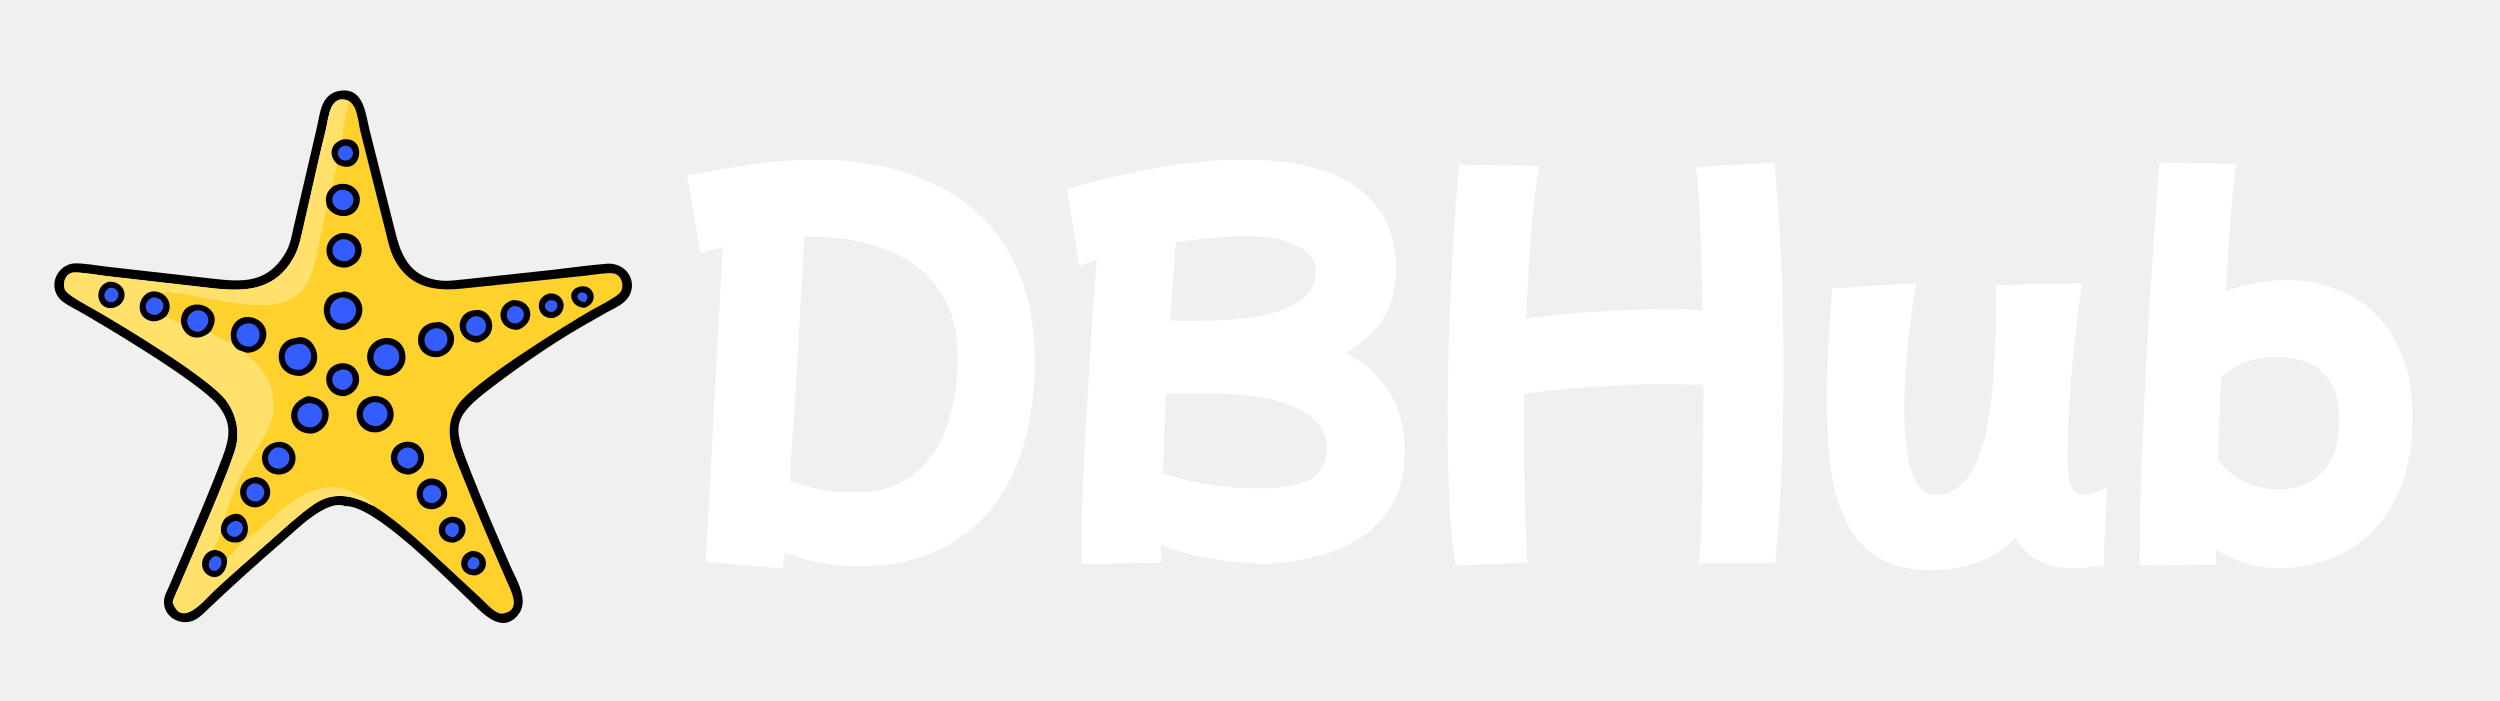
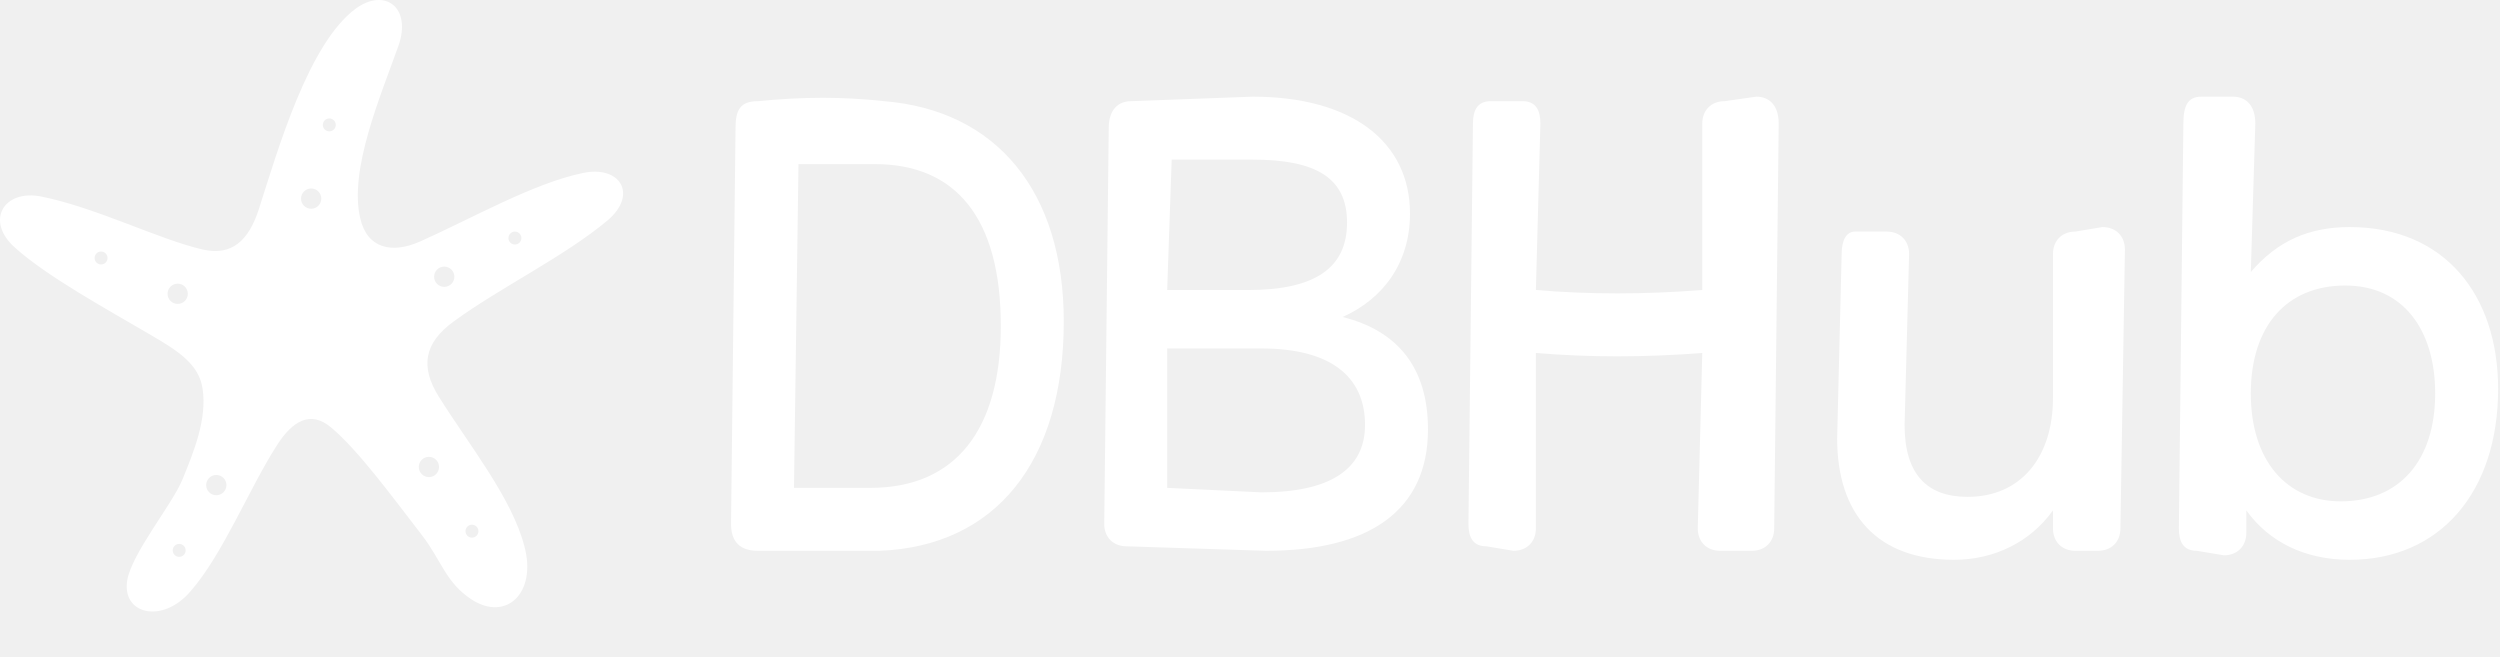
- <svg xmlns="http://www.w3.org/2000/svg" width="1310" height="367" viewBox="0 0 1310 367" fill="none">
-   <path d="M410.16 297.96L369.84 294.36L378.72 129.48C374.56 130.44 370.72 131.56 367.2 132.84L360 92.04C368.48 90.28 378.96 88.44 391.44 86.52C403.92 84.6 416.8 83.64 430.08 83.64C440.32 83.64 450.72 84.76 461.28 87C471.84 89.08 481.92 92.6 491.52 97.56C501.28 102.36 509.92 108.84 517.44 117C525.12 125.16 531.12 135.16 535.44 147C539.92 158.84 542.16 172.84 542.16 189C542.16 211.72 538.48 231.16 531.12 247.32C523.92 263.32 513.36 275.56 499.44 284.04C485.68 292.52 469.04 296.76 449.52 296.76C436.56 296.76 423.76 294.36 411.12 289.56C410.8 292.76 410.48 295.56 410.16 297.96ZM428.4 123.96C426.16 123.96 423.84 123.96 421.44 123.96C419.84 153.72 418.4 179.08 417.12 200.04C415.84 220.84 414.72 238.2 413.76 252.12C418.56 253.72 423.84 255.16 429.6 256.44C435.52 257.56 441.68 258.12 448.08 258.12C461.04 258.12 471.44 254.84 479.28 248.28C487.28 241.72 493.04 233.08 496.56 222.36C500.08 211.48 501.84 199.72 501.84 187.08C501.84 177 500.32 168.44 497.28 161.4C494.24 154.36 490.24 148.52 485.28 143.88C480.48 139.24 475.2 135.64 469.44 133.08C463.68 130.36 458 128.36 452.4 127.08C446.96 125.8 442.08 125 437.76 124.68C433.44 124.2 430.32 123.96 428.4 123.96ZM567.09 295.56C566.93 293.8 566.85 291.88 566.85 289.8C566.85 287.72 566.85 285.32 566.85 282.6C566.85 275.72 567.01 267.56 567.33 258.12C567.65 248.52 568.13 238.36 568.77 227.64C569.41 216.76 570.05 205.88 570.69 195C571.33 183.96 571.97 173.4 572.61 163.32C573.41 153.24 574.13 144.2 574.77 136.2C571.25 137.32 568.13 138.36 565.41 139.32L559.17 99C577.25 93.88 594.05 90.04 609.57 87.48C625.25 84.92 639.41 83.64 652.05 83.64C677.81 83.64 697.49 88.52 711.09 98.28C724.69 108.04 731.49 122.2 731.49 140.76C731.49 151.32 729.17 160.2 724.53 167.4C719.89 174.44 713.33 180.28 704.85 184.92C725.65 195.48 736.05 212.68 736.05 236.52C736.05 247.08 734.05 255.96 730.05 263.16C726.21 270.2 721.25 275.88 715.17 280.2C709.09 284.52 702.61 287.72 695.73 289.8C689.01 292.04 682.61 293.48 676.53 294.12C670.61 294.92 665.97 295.32 662.61 295.32C654.29 295.32 645.41 294.52 635.97 292.92C626.53 291.32 617.33 288.92 608.37 285.72C608.37 288.92 608.37 291.96 608.37 294.84L567.09 295.56ZM653.01 123.72C647.25 123.72 641.17 124.04 634.77 124.68C628.53 125.16 622.29 125.96 616.05 127.08C615.09 138.76 614.13 152.36 613.17 167.88C615.25 168.04 617.33 168.12 619.41 168.12C621.65 168.12 623.89 168.12 626.13 168.12C668.37 168.12 689.49 159.48 689.49 142.2C689.49 136.44 686.21 131.96 679.65 128.76C673.25 125.4 664.37 123.72 653.01 123.72ZM631.65 206.04C628.29 206.04 624.85 206.04 621.33 206.04C617.97 206.04 614.53 206.12 611.01 206.28C610.69 213.32 610.37 220.36 610.05 227.4C609.89 234.44 609.65 241.4 609.33 248.28C618.29 251 627.09 253 635.73 254.28C644.37 255.4 651.81 255.96 658.05 255.96C671.33 255.96 680.85 254.36 686.61 251.16C692.37 247.8 695.25 242.36 695.25 234.84C695.25 225.56 689.73 218.44 678.69 213.48C667.81 208.52 652.13 206.04 631.65 206.04ZM762.692 296.28C761.252 287.32 760.212 276.36 759.572 263.4C758.932 250.44 758.612 236.44 758.612 221.4C758.612 205.88 758.852 189.96 759.332 173.64C759.972 157.32 760.692 141.64 761.492 126.6C762.452 111.4 763.492 97.96 764.612 86.28L806.372 87C804.612 98.2 803.172 110.68 802.052 124.44C801.092 138.04 800.292 152.2 799.652 166.92C811.012 165.32 823.332 164.12 836.612 163.32C849.892 162.52 862.692 162.12 875.012 162.12C880.932 162.12 886.612 162.28 892.052 162.6C891.892 150.6 891.652 139.4 891.332 129C891.012 118.6 890.612 109.8 890.132 102.6C889.652 95.4 889.092 90.44 888.452 87.72L929.732 85.08C931.172 98.52 932.292 114.6 933.092 133.32C934.052 152.04 934.532 171.88 934.532 192.84C934.532 209.8 934.212 227.08 933.572 244.68C932.932 262.12 931.812 278.92 930.212 295.08H890.132C890.772 289.96 891.252 283 891.572 274.2C891.892 265.24 892.132 255.16 892.292 243.96C892.452 232.6 892.532 220.76 892.532 208.44C892.532 206.2 892.532 203.88 892.532 201.48C889.492 201.48 886.372 201.48 883.172 201.48C880.132 201.32 877.012 201.24 873.812 201.24C861.172 201.24 848.372 201.72 835.412 202.68C822.612 203.48 810.372 204.68 798.692 206.28C798.692 211.4 798.692 216.52 798.692 221.64C798.692 235.72 798.772 248.92 798.932 261.24C799.252 273.56 799.732 284.76 800.372 294.84L762.692 296.28ZM1011.57 298.68C1001.33 298.68 992.852 296.84 986.132 293.16C979.572 289.64 974.292 284.76 970.292 278.52C966.452 272.28 963.572 265.32 961.652 257.64C959.892 249.8 958.692 241.72 958.052 233.4C957.572 224.92 957.332 216.76 957.332 208.92C957.332 199.96 957.572 190.84 958.052 181.56C958.692 172.28 959.332 162.12 959.972 151.08L1003.89 148.44C1003.41 151.8 1002.69 156.84 1001.73 163.56C1000.77 170.28 999.892 177.96 999.092 186.6C998.292 195.24 997.892 204.28 997.892 213.72C997.892 229.24 999.252 240.76 1001.97 248.28C1004.69 255.64 1008.77 259.32 1014.21 259.32C1025.09 259.32 1033.09 251.4 1038.21 235.56C1043.33 219.72 1045.89 194.68 1045.89 160.44V149.4L1066.29 148.92L1091.01 148.44C1088.77 163.48 1087.09 177.32 1085.97 189.96C1084.85 202.6 1084.13 213.24 1083.81 221.88C1083.49 230.36 1083.33 236.04 1083.33 238.92C1083.33 246.28 1083.97 251.56 1085.25 254.76C1086.53 257.8 1088.77 259.32 1091.97 259.32C1093.57 259.32 1095.33 259 1097.25 258.36C1099.17 257.72 1101.41 256.6 1103.97 255L1102.29 296.28C1096.21 297.24 1090.93 297.72 1086.45 297.72C1078.77 297.72 1072.45 296.28 1067.49 293.4C1062.69 290.52 1058.85 286.68 1055.97 281.88C1051.01 287.16 1044.85 291.24 1037.49 294.12C1030.29 297.16 1021.65 298.68 1011.57 298.68ZM1121.12 296.28C1121.12 283.16 1121.36 269.08 1121.84 254.04C1122.32 239 1122.96 223.72 1123.76 208.2C1124.56 192.68 1125.36 177.48 1126.16 162.6C1127.12 147.72 1128.08 133.72 1129.04 120.6C1130 107.32 1130.8 95.56 1131.44 85.32L1171.52 85.8C1170.56 94.92 1169.6 105.16 1168.64 116.52C1167.84 127.88 1167.04 139.96 1166.24 152.76C1170.88 150.84 1175.84 149.4 1181.12 148.44C1186.56 147.32 1192.4 146.76 1198.64 146.76C1207.12 146.76 1215.2 148.2 1222.88 151.08C1230.72 153.8 1237.76 158.04 1244 163.8C1250.24 169.56 1255.12 177 1258.64 186.12C1262.32 195.24 1264.16 206.2 1264.16 219C1264.16 232.6 1262.24 244.36 1258.4 254.28C1254.56 264.2 1249.36 272.36 1242.8 278.76C1236.24 285.16 1228.8 289.88 1220.48 292.92C1212.32 296.12 1203.92 297.72 1195.28 297.72C1188.72 297.72 1182.56 296.84 1176.8 295.08C1171.2 293.32 1166 291 1161.2 288.12C1161.2 290.68 1161.2 293.24 1161.2 295.8L1121.12 296.28ZM1193.12 187.08C1181.12 187.08 1171.36 190.6 1163.84 197.64C1163.2 212.36 1162.64 226.76 1162.16 240.84C1170 251.24 1180.96 256.44 1195.04 256.44C1199.68 256.44 1204.32 255.4 1208.96 253.32C1213.76 251.08 1217.76 247.32 1220.96 242.04C1224.16 236.76 1225.76 229.4 1225.76 219.96C1225.76 209.24 1222.96 201.08 1217.36 195.48C1211.92 189.88 1203.84 187.08 1193.12 187.08Z" fill="white" />
-   <path d="M178.698 47.481C190.772 46.137 191.577 59.894 193.666 68.252L207.572 123.309C210.798 135.848 216.242 145.505 230.915 147.012C234.82 147.414 238.797 146.834 242.685 146.446L289.643 141.389C299.012 140.277 308.424 138.98 317.827 138.208C329.519 137.248 335.948 150.319 326.904 158.358C324.435 160.553 320.851 162.072 317.964 163.679L304.665 171.243C287.944 180.929 269.745 193.631 254.569 205.442C235.547 220.244 238.102 225.259 246.921 247.759C253.361 264.189 260.337 280.435 267.419 296.602C270.715 304.125 277.842 314.998 271.111 322.643C261.97 333.026 251.192 319.434 244.842 313.527C232.345 301.899 195.956 264.426 180.807 265.193C171.289 261.288 155.022 277.856 148.815 283.214C135.499 294.711 122.419 306.45 109.656 318.555C107.544 320.558 105.387 322.881 102.89 324.395C95.32 328.984 84.856 323.327 86 314.166C86.307 311.707 87.755 309.259 88.709 307L100.584 278.992C104.373 270.011 108.179 261.056 111.778 251.993L116.557 239.686C120.471 229.349 121.9 221.425 113.741 211.77C103.622 199.796 54.329 170.398 40.539 162.602C35.345 159.666 29.518 157.463 28.583 150.754C27.746 144.744 32.296 138.846 38.319 138.074C42.037 137.597 51.979 139.272 56.248 139.775L111.742 146.06C127.231 147.787 140.08 148.535 149.506 132.719C152.053 128.446 152.788 123.889 153.849 119.125L165.882 67.497C167.839 59.083 168.113 48.756 178.698 47.481Z" fill="black" />
-   <path d="M90.453 315.485C91.271 312.579 92.805 309.763 93.975 306.972L106.455 277.806C111.943 264.746 118.283 250.177 122.839 236.791C125.937 227.688 124.276 218.076 118.765 210.277C110.311 198.314 62.937 169.912 50.074 162.558C46.867 160.724 35.358 154.687 34.103 151.938C32.546 148.531 34.176 143.525 38.188 142.828C40.988 142.341 52.87 144.291 56.403 144.735L112.055 151.107C129.073 152.896 144.33 152.178 153.996 134.715C156.769 129.704 157.768 124.025 159.048 118.506L162.349 104.026C165.082 91.935 167.763 79.806 170.755 67.778C172.235 61.831 172.685 48.66 182.893 52.922C187.504 55.865 187.591 63.917 188.93 69.137L201.95 120.889C203.319 126.354 204.376 131.911 207.211 136.858C215.321 151.013 228.357 152.681 242.711 151.164L305.939 144.553C309.501 144.193 318.891 142.601 321.751 143.311C325.799 144.316 327.295 149.693 325.177 153.017C323.52 155.618 312.578 160.978 309.504 162.762C296.767 170.155 248.603 199.914 240.312 211.699C230.93 225.036 237.667 237.379 242.853 250.448C248.944 265.798 255.321 281.032 261.929 296.163L266.901 307.506C269.012 312.344 272.226 320.014 263.563 321.51C259.757 322.168 254.881 316.24 252.43 313.974L230.431 293.56C219.59 283.468 208.439 273.164 195.909 265.193C184.952 259.548 174.795 257.11 164.23 264.435C156.676 269.672 148.308 277.495 141.281 283.677C131.503 292.278 121.661 300.729 112.156 309.637C107.045 314.427 95.178 329.577 90.453 315.485Z" fill="#FFD12D" />
-   <path d="M90.453 315.485C91.271 312.579 92.805 309.763 93.975 306.972L106.455 277.806C111.943 264.746 118.283 250.177 122.839 236.791C125.937 227.688 124.276 218.076 118.765 210.277C110.311 198.314 62.937 169.912 50.074 162.558C46.867 160.724 35.358 154.687 34.103 151.938C32.546 148.531 34.176 143.525 38.188 142.828C40.988 142.341 52.87 144.291 56.403 144.735L112.055 151.107C129.073 152.896 144.33 152.178 153.996 134.715C156.769 129.704 157.768 124.025 159.048 118.506L162.349 104.026C165.082 91.935 167.763 79.806 170.755 67.778C172.235 61.831 172.685 48.66 182.893 52.922C181.844 58.07 179.548 68.192 179.22 73.182C172.658 75.34 172.088 82.143 176.985 86.163C176.213 87.872 173.877 96.148 174.519 97.634C170.714 100.697 169.994 104.055 171.472 108.55C170.622 110.075 167.095 128.043 166.477 130.892C163.859 142.965 161.793 153.706 148.744 158.309C137.368 162.322 116.545 157.793 104.61 155.721C102.429 155.342 85.9 151.752 84.875 153.774C89.204 156.386 90.257 161.696 87.03 165.724C87.725 166.63 93.38 169.326 94.617 169.123L94.781 168.887C96.315 176.949 103.879 179.446 110.161 173.907C111.144 174.978 120.382 179.984 121.578 179.55C124.052 183.927 125.374 183.316 128.951 184.798C129.529 186.902 132.859 188.817 134.347 190.411C142.755 199.417 145.861 211.68 141.147 223.252C137.494 232.222 130.69 239.943 126.465 248.766C125.449 250.887 117.07 270.038 117.958 271.66C116.145 274.112 115.343 276.272 115.921 279.28C114.544 280.558 113.515 285.547 111.807 287.697L111.815 287.921L112.741 288.105C115.787 288.688 117.594 289.698 118.91 292.484C121.401 290.564 124.749 286.537 127.33 284.196C129.485 282.241 131.969 280.645 134.191 278.755C148.374 266.696 163.889 249.119 184.36 257.506C187.486 258.786 194.598 262.063 195.909 265.193C184.952 259.548 174.795 257.11 164.23 264.435C156.676 269.672 148.308 277.495 141.281 283.677C131.503 292.278 121.661 300.729 112.156 309.637C107.045 314.427 95.178 329.577 90.453 315.485Z" fill="#FFE16B" />
-   <path d="M87.03 165.724C84.487 167.905 81.027 169.137 77.761 167.788C68.446 163.941 74.538 148.486 84.875 153.774C89.204 156.386 90.257 161.696 87.03 165.724Z" fill="black" />
-   <path d="M79.841 155.876C86.375 155.347 87.683 162.621 82.001 164.936C75.484 165.505 74.332 158.244 79.841 155.876Z" fill="#335DFF" />
-   <path d="M112.74 288.105C115.787 288.688 117.594 289.698 118.91 292.484C119.741 299.021 114.219 305.325 108.494 300.965C103.492 297.156 106.059 288.553 112.74 288.105Z" fill="black" />
-   <path d="M112.741 291.341C117.693 291.507 116.638 297.524 113.06 299.037C108.123 299.87 108.326 292.78 112.741 291.341Z" fill="#335DFF" />
-   <path d="M57.1 147.609C66.415 147.244 68.466 158.7 59.664 161.24C50.359 163.227 48.392 149.831 57.1 147.609Z" fill="black" />
-   <path d="M57.688 150.764C62.978 150.6 63.505 156.592 59.047 158.353C53.719 158.708 53.227 152.451 57.688 150.764Z" fill="#335DFF" />
-   <path d="M121.578 179.55C118.493 170.07 126.661 163.073 134.686 167.349C143.832 172.221 139.141 185.465 128.951 184.798C125.374 183.316 124.052 183.927 121.578 179.55Z" fill="black" />
-   <path d="M128.951 169.538C137.094 168.052 138.756 179.743 131.171 181.668C122.989 182.14 121.045 171.44 128.951 169.538Z" fill="#335DFF" />
-   <path d="M94.781 168.887C94.499 152.874 120.185 159.463 110.161 173.907C103.879 179.445 96.315 176.949 94.781 168.887Z" fill="black" />
-   <path d="M103.149 162.551C110.843 162.544 111.096 171.826 104.078 173.907C96.78 173.649 95.854 164.318 103.149 162.551Z" fill="#335DFF" />
-   <path d="M174.519 97.634C182.667 93.426 190.948 100.012 187.926 107.869C185.073 115.283 175.277 114.561 171.472 108.55C169.994 104.055 170.714 100.697 174.519 97.634Z" fill="black" />
-   <path d="M178.265 99.473C185.778 98.704 188.099 107.593 180.807 110.062C173.754 110.893 171.262 101.876 178.265 99.473Z" fill="#335DFF" />
-   <path d="M117.958 271.66C131.072 261.412 135.149 287.004 121.188 284.072C118.579 283.524 116.993 281.561 115.921 279.28C115.343 276.272 116.145 274.111 117.958 271.66Z" fill="black" />
-   <path d="M123.335 272.912C128.06 272.967 129.016 279.519 123.335 281.378C117.618 281.298 117.059 274.458 123.335 272.912Z" fill="#335DFF" />
-   <path d="M179.22 73.182C192.941 70.525 190.063 92.865 176.985 86.163C172.088 82.143 172.658 75.34 179.22 73.182Z" fill="black" />
-   <path d="M180.807 76.298C183.692 76.469 184.42 77.682 185.138 80.408C184.48 82.534 183.741 83.626 181.408 84.135C175.926 84.24 175.508 77.155 180.807 76.298Z" fill="#335DFF" />
-   <path d="M154.882 177.171C164.888 173.381 172.961 192.811 157.819 196.977C142.678 197.535 142.628 178.099 154.882 177.171Z" fill="black" />
-   <path d="M154.882 180.472C163.213 177.886 166.634 190.602 157.819 193.642C148.104 195.318 145.802 182.003 154.882 180.472Z" fill="#335DFF" />
-   <path d="M178.698 153.226C180.235 152.164 183.038 153.06 184.524 153.836C193.027 158.272 190.977 170.008 181.408 172.773C167.6 174.899 165.093 153.202 178.698 153.226Z" fill="black" />
-   <path d="M178.698 155.876C187.874 155.499 189.568 167.161 180.807 169.538C171.509 170.639 169.876 158.072 178.698 155.876Z" fill="#335DFF" />
-   <path d="M201.542 177.171C214.042 175.801 217.086 194.196 204.054 196.977C189.681 197.532 188.242 179.111 201.542 177.171Z" fill="black" />
-   <path d="M201.542 180.472C210.037 179.563 212.321 190.869 204.054 193.642C194.86 195.032 192.176 182.884 201.542 180.472Z" fill="#335DFF" />
-   <path d="M161.305 207.561C176.493 209.061 174.475 225.068 163.787 227.158C151.409 228.011 147.426 212.227 161.305 207.561Z" fill="black" />
-   <path d="M161.305 211.238C169.994 210.675 171.653 221.092 163.787 223.88C154.939 225.101 152.554 213.372 161.305 211.238Z" fill="#335DFF" />
-   <path d="M195.568 207.561C207.697 206.7 210.776 223.361 198.352 226.446C185.093 228.275 182.224 209.509 195.568 207.561Z" fill="black" />
-   <path d="M195.568 210.705C203.825 210.157 205.925 220.042 198.352 223.226C189.044 224.153 186.963 213.289 195.568 210.705Z" fill="#335DFF" />
-   <path d="M228.844 168.887C230.427 168.167 233.242 169.711 234.448 170.674C241.471 176.272 237.086 186.488 228.844 187.19C215.741 187.058 215.769 169.059 228.844 168.887Z" fill="black" />
-   <path d="M227.642 172.04C235.807 171.226 236.814 181.698 229.731 183.92C221.632 185.309 219.307 174.348 227.642 172.04Z" fill="#335DFF" />
-   <path d="M178.698 122.144C191.33 121.213 193.569 136.942 182.019 140.064C169.871 141.83 166.496 125.436 178.698 122.144Z" fill="black" />
-   <path d="M179.22 125.294C187.085 124.88 188.815 134.874 181.408 136.907C173.21 137.573 171.346 127.499 179.22 125.294Z" fill="#335DFF" />
-   <path d="M146.421 231.478C157.68 232.148 157.685 247.928 146.421 248.689C134.976 248.637 133.457 232.525 146.421 231.478Z" fill="black" />
-   <path d="M144.855 234.445C152.177 233.855 154.654 242.846 147.137 245.553C139.472 246.318 137.884 237.084 144.855 234.445Z" fill="#335DFF" />
-   <path d="M212.702 231.478C223.772 230.657 226.197 246.048 214.531 248.689C202.814 248.715 201.068 233.208 212.702 231.478Z" fill="black" />
-   <path d="M213.258 234.445C220.44 234.771 221.256 243.407 214.531 245.553C206.609 245.321 205.906 235.852 213.258 234.445Z" fill="#335DFF" />
-   <path d="M178.698 190.347C189.729 189.63 192.083 204.486 180.807 207.561C169.148 208.324 166.98 191.896 178.698 190.347Z" fill="black" />
-   <path d="M179.22 193.642C185.609 192.73 187.188 202.386 180.406 204.352C172.894 204.458 171.533 194.95 179.22 193.642Z" fill="#335DFF" />
-   <path d="M248.62 162.551C258.138 160.811 262.905 175.843 250.314 179.549C237.929 178.621 238.055 163.525 248.62 162.551Z" fill="black" />
-   <path d="M248.62 165.724C255.677 165.114 257.035 174.512 250.314 176.009C243.316 176.58 241.676 168.144 248.62 165.724Z" fill="#335DFF" />
-   <path d="M224.943 250.773C236.041 249.961 237.777 264.295 227.642 266.709C217.352 268.385 214.346 253.274 224.943 250.773Z" fill="black" />
-   <path d="M225.572 254.118C232.493 253.942 233.002 261.838 226.973 263.655C220.464 264.008 219.445 255.626 225.572 254.118Z" fill="#335DFF" />
-   <path d="M133.154 250.081C142.059 248.994 145.778 262.6 135.123 265.74C124.88 267.304 121.501 251.962 133.154 250.081Z" fill="black" />
-   <path d="M133.154 253.244C139.045 253.295 140.553 260.218 135.123 262.669C128.14 263.799 126.774 254.741 133.154 253.244Z" fill="#335DFF" />
-   <path d="M268.48 157.281C279.311 156.656 281.359 168.981 271.619 172.773C261.02 173.507 258.605 160.313 268.48 157.281Z" fill="black" />
-   <path d="M269.495 160.281C275.892 160.781 276.191 167.87 270.49 169.538C264.394 169.706 263.775 161.599 269.495 160.281Z" fill="#335DFF" />
-   <path d="M236.176 270.818C245.592 269.979 246.781 282.24 237.938 284.31C228.454 285.042 226.81 272.663 236.176 270.818Z" fill="black" />
-   <path d="M236.176 273.957C241.187 273.235 241.832 279.31 237.938 281.378C232.907 281.775 231.253 275.948 236.176 273.957Z" fill="#335DFF" />
-   <path d="M287.853 153.774C296.356 153.178 298.294 164.097 290.156 166.573C281.321 167.804 279.173 155.843 287.853 153.774Z" fill="black" />
-   <path d="M288.462 157.281C292.844 156.93 293.476 162.047 289.385 163.537C284.96 163.66 283.96 158.11 288.462 157.281Z" fill="#335DFF" />
-   <path d="M247.087 288.723C255.593 288.172 257.656 299.298 249.418 301.491C240.153 302.154 238.925 290.811 247.087 288.723Z" fill="black" />
-   <path d="M247.637 291.869C252.088 291.711 252.436 297.012 248.62 298.385C244.005 298.576 243.843 293.56 247.637 291.869Z" fill="#335DFF" />
-   <path d="M304.193 150.111C311.404 148.805 314.283 158.638 306.384 161.24C298.918 161.358 296.083 151.596 304.193 150.111Z" fill="black" />
-   <path d="M304.192 153.226C307.631 152.931 309.213 155.917 306.384 158.353C303.211 158.068 300.869 155.137 304.192 153.226Z" fill="#335DFF" />
+ <svg xmlns="http://www.w3.org/2000/svg" width="556" height="146" viewBox="0 0 556 146" fill="none">
+   <g clip-path="url(#clip0_3260_260)">
+     <g clip-path="url(#clip1_3260_260)">
+       <path fill-rule="evenodd" clip-rule="evenodd" d="M79.102 1.932C85.609 -2.823 91.615 1.682 88.612 10.191C84.608 21.453 77.6 37.721 80.103 48.482C81.604 55.24 87.11 56.491 93.367 53.738C104.629 48.733 118.645 40.724 129.657 38.471C137.916 36.72 141.92 43.227 135.163 48.983C125.652 56.992 111.137 63.999 100.875 71.507C94.368 76.263 93.367 81.518 97.622 88.276C104.379 99.037 113.89 110.8 116.643 121.562C119.396 131.823 112.638 138.33 104.88 133.325C99.124 129.57 98.122 124.565 93.868 119.059C87.11 110.3 79.602 100.038 73.596 95.033C69.091 91.279 65.087 93.531 61.583 99.037C55.326 108.798 49.57 123.314 42.312 131.573C36.055 138.831 27.045 136.578 28.297 129.07C29.298 123.063 38.307 112.177 40.56 106.671C43.063 100.552 46.066 93.281 45.065 86.524C44.314 81.018 39.559 78.014 33.552 74.511C23.291 68.504 10.527 61.496 3.52 55.24C-3.488 49.233 0.767 41.975 9.276 43.727C21.539 46.23 35.304 53.237 45.065 55.49C51.572 56.992 55.326 53.488 57.578 46.48C61.833 33.216 68.59 9.69 79.102 1.932ZM71.454 44.173C71.454 45.417 70.446 46.425 69.202 46.425C67.958 46.425 66.949 45.417 66.949 44.173C66.949 42.929 67.958 41.92 69.202 41.92C70.446 41.92 71.454 42.929 71.454 44.173ZM74.677 27.778C74.677 28.573 74.032 29.217 73.238 29.217C72.443 29.217 71.799 28.573 71.799 27.778C71.799 26.983 72.443 26.339 73.238 26.339C74.032 26.339 74.677 26.983 74.677 27.778ZM101.053 61.545C101.053 62.789 100.044 63.798 98.8 63.798C97.556 63.798 96.548 62.789 96.548 61.545C96.548 60.301 97.556 59.293 98.8 59.293C100.044 59.293 101.053 60.301 101.053 61.545ZM115.957 52.944C115.957 53.739 115.312 54.383 114.517 54.383C113.723 54.383 113.078 53.739 113.078 52.944C113.078 52.149 113.723 51.505 114.517 51.505C115.312 51.505 115.957 52.149 115.957 52.944ZM97.642 103.855C97.642 105.099 96.634 106.107 95.39 106.107C94.146 106.107 93.137 105.099 93.137 103.855C93.137 102.611 94.146 101.602 95.39 101.602C96.634 101.602 97.642 102.611 97.642 103.855ZM106.402 118.132C106.402 118.927 105.758 119.571 104.963 119.571C104.169 119.571 103.524 118.927 103.524 118.132C103.524 117.337 104.169 116.693 104.963 116.693C105.758 116.693 106.402 117.337 106.402 118.132ZM50.358 107.887C50.358 109.131 49.35 110.14 48.106 110.14C46.862 110.14 45.853 109.131 45.853 107.887C45.853 106.643 46.862 105.635 48.106 105.635C49.35 105.635 50.358 106.643 50.358 107.887ZM41.29 122.406C41.29 123.2 40.646 123.845 39.851 123.845C39.056 123.845 38.412 123.2 38.412 122.406C38.412 121.611 39.056 120.966 39.851 120.966C40.646 120.966 41.29 121.611 41.29 122.406ZM41.771 65.337C41.771 66.581 40.762 67.589 39.518 67.589C38.274 67.589 37.266 66.581 37.266 65.337C37.266 64.093 38.274 63.084 39.518 63.084C40.762 63.084 41.771 64.093 41.771 65.337ZM23.915 57.379C23.915 58.173 23.27 58.818 22.476 58.818C21.681 58.818 21.037 58.173 21.037 57.379C21.037 56.584 21.681 55.94 22.476 55.94C23.27 55.94 23.915 56.584 23.915 57.379Z" fill="white" />
+     </g>
+     <g clip-path="url(#clip2_3260_260)">
+       <path fill-rule="evenodd" clip-rule="evenodd" d="M168.582 22.5C178.582 21.5 187.582 21.5 196.582 22.5C221.582 24.5 236.582 42.5 236.582 71.5C236.582 102.5 221.582 121.5 195.582 122.5H168.582C164.582 122.5 162.582 120.5 162.582 116.5L163.582 28.5C163.582 24.5 164.582 22.5 168.582 22.5ZM177.582 36.5L176.582 108.5H193.582C212.582 108.5 222.582 95.5 222.582 72.5C222.582 48.5 212.582 36.5 194.582 36.5H177.582Z" fill="white" />
+       <path fill-rule="evenodd" clip-rule="evenodd" d="M251.582 22.5L278.582 21.5C300.582 21.5 313.582 31.5 313.582 47.5C313.582 58.5 307.582 66.5 298.582 70.5C310.582 73.5 317.582 81.5 317.582 95.5C317.582 113.5 304.582 122.5 281.582 122.5L250.582 121.5C247.582 121.5 245.582 119.5 245.582 116.5L246.582 28.5C246.582 24.5 248.582 22.5 251.582 22.5ZM260.582 35.5L259.582 64.5H277.582C292.582 64.5 299.582 59.5 299.582 49.5C299.582 39.5 292.582 35.5 278.582 35.5H260.582ZM259.582 77.5V108.5L280.582 109.5C295.582 109.5 303.582 104.5 303.582 94.5C303.582 83.5 295.582 77.5 280.582 77.5H259.582Z" fill="white" />
+       <path fill-rule="evenodd" clip-rule="evenodd" d="M331.582 22.5H338.582C341.582 22.5 342.582 24.5 342.582 27.5L341.582 64.5C353.582 65.5 365.582 65.5 378.582 64.5V27.5C378.582 24.5 380.582 22.5 383.582 22.5L390.582 21.5C393.582 21.5 395.582 23.5 395.582 27.5L394.582 117.5C394.582 120.5 392.582 122.5 389.582 122.5H382.582C379.582 122.5 377.582 120.5 377.582 117.5L378.582 78.5C365.582 79.5 353.582 79.5 341.582 78.5V117.5C341.582 120.5 339.582 122.5 336.582 122.5L330.582 121.5C327.582 121.5 326.582 119.5 326.582 116.5L327.582 27.5C327.582 24.5 328.582 22.5 331.582 22.5Z" fill="white" />
+       <path fill-rule="evenodd" clip-rule="evenodd" d="M412.582 51.5H419.582C422.582 51.5 424.582 53.5 424.582 56.5L423.582 94.5C423.582 105.5 428.582 110.5 437.582 110.5C449.582 110.5 456.582 101.5 456.582 88.5V56.5C456.582 53.5 458.582 51.5 461.582 51.5L467.582 50.5C470.582 50.5 472.582 52.5 472.582 55.5L471.582 117.5C471.582 120.5 469.582 122.5 466.582 122.5H461.582C458.582 122.5 456.582 120.5 456.582 117.5V113.5C451.582 120.5 443.582 124.5 434.582 124.5C417.582 124.5 408.582 114.5 408.582 97.5L409.582 56.5C409.582 53.5 410.582 51.5 412.582 51.5Z" fill="white" />
+       <path fill-rule="evenodd" clip-rule="evenodd" d="M489.582 21.5H496.582C499.582 21.5 501.582 23.5 501.582 27.5L500.582 60.5C506.582 53.5 513.582 50.5 522.582 50.5C543.582 50.5 555.582 65.5 555.582 86.5C555.582 109.5 542.582 124.5 522.582 124.5C512.582 124.5 504.582 120.5 499.582 113.5V118.5C499.582 121.5 497.582 123.5 494.582 123.5L488.582 122.5C485.582 122.5 484.582 120.5 484.582 117.5L485.582 27.5C485.582 23.5 486.582 21.5 489.582 21.5ZM500.582 87.5C500.582 102.5 508.582 111.5 520.582 111.5C533.582 111.5 541.582 102.5 541.582 87.5C541.582 73.5 534.582 63.5 521.582 63.5C508.582 63.5 500.582 72.5 500.582 87.5Z" fill="white" />
+     </g>
+   </g>
+   <defs>
+     <clipPath id="clip0_3260_260">
+       <rect width="555.582" height="146" fill="white" />
+     </clipPath>
+     <clipPath id="clip1_3260_260">
+       <rect width="138.582" height="146" fill="white" />
+     </clipPath>
+     <clipPath id="clip2_3260_260">
+       <rect width="393" height="103" fill="white" transform="translate(162.582 21.5)" />
+     </clipPath>
+   </defs>
</svg>
